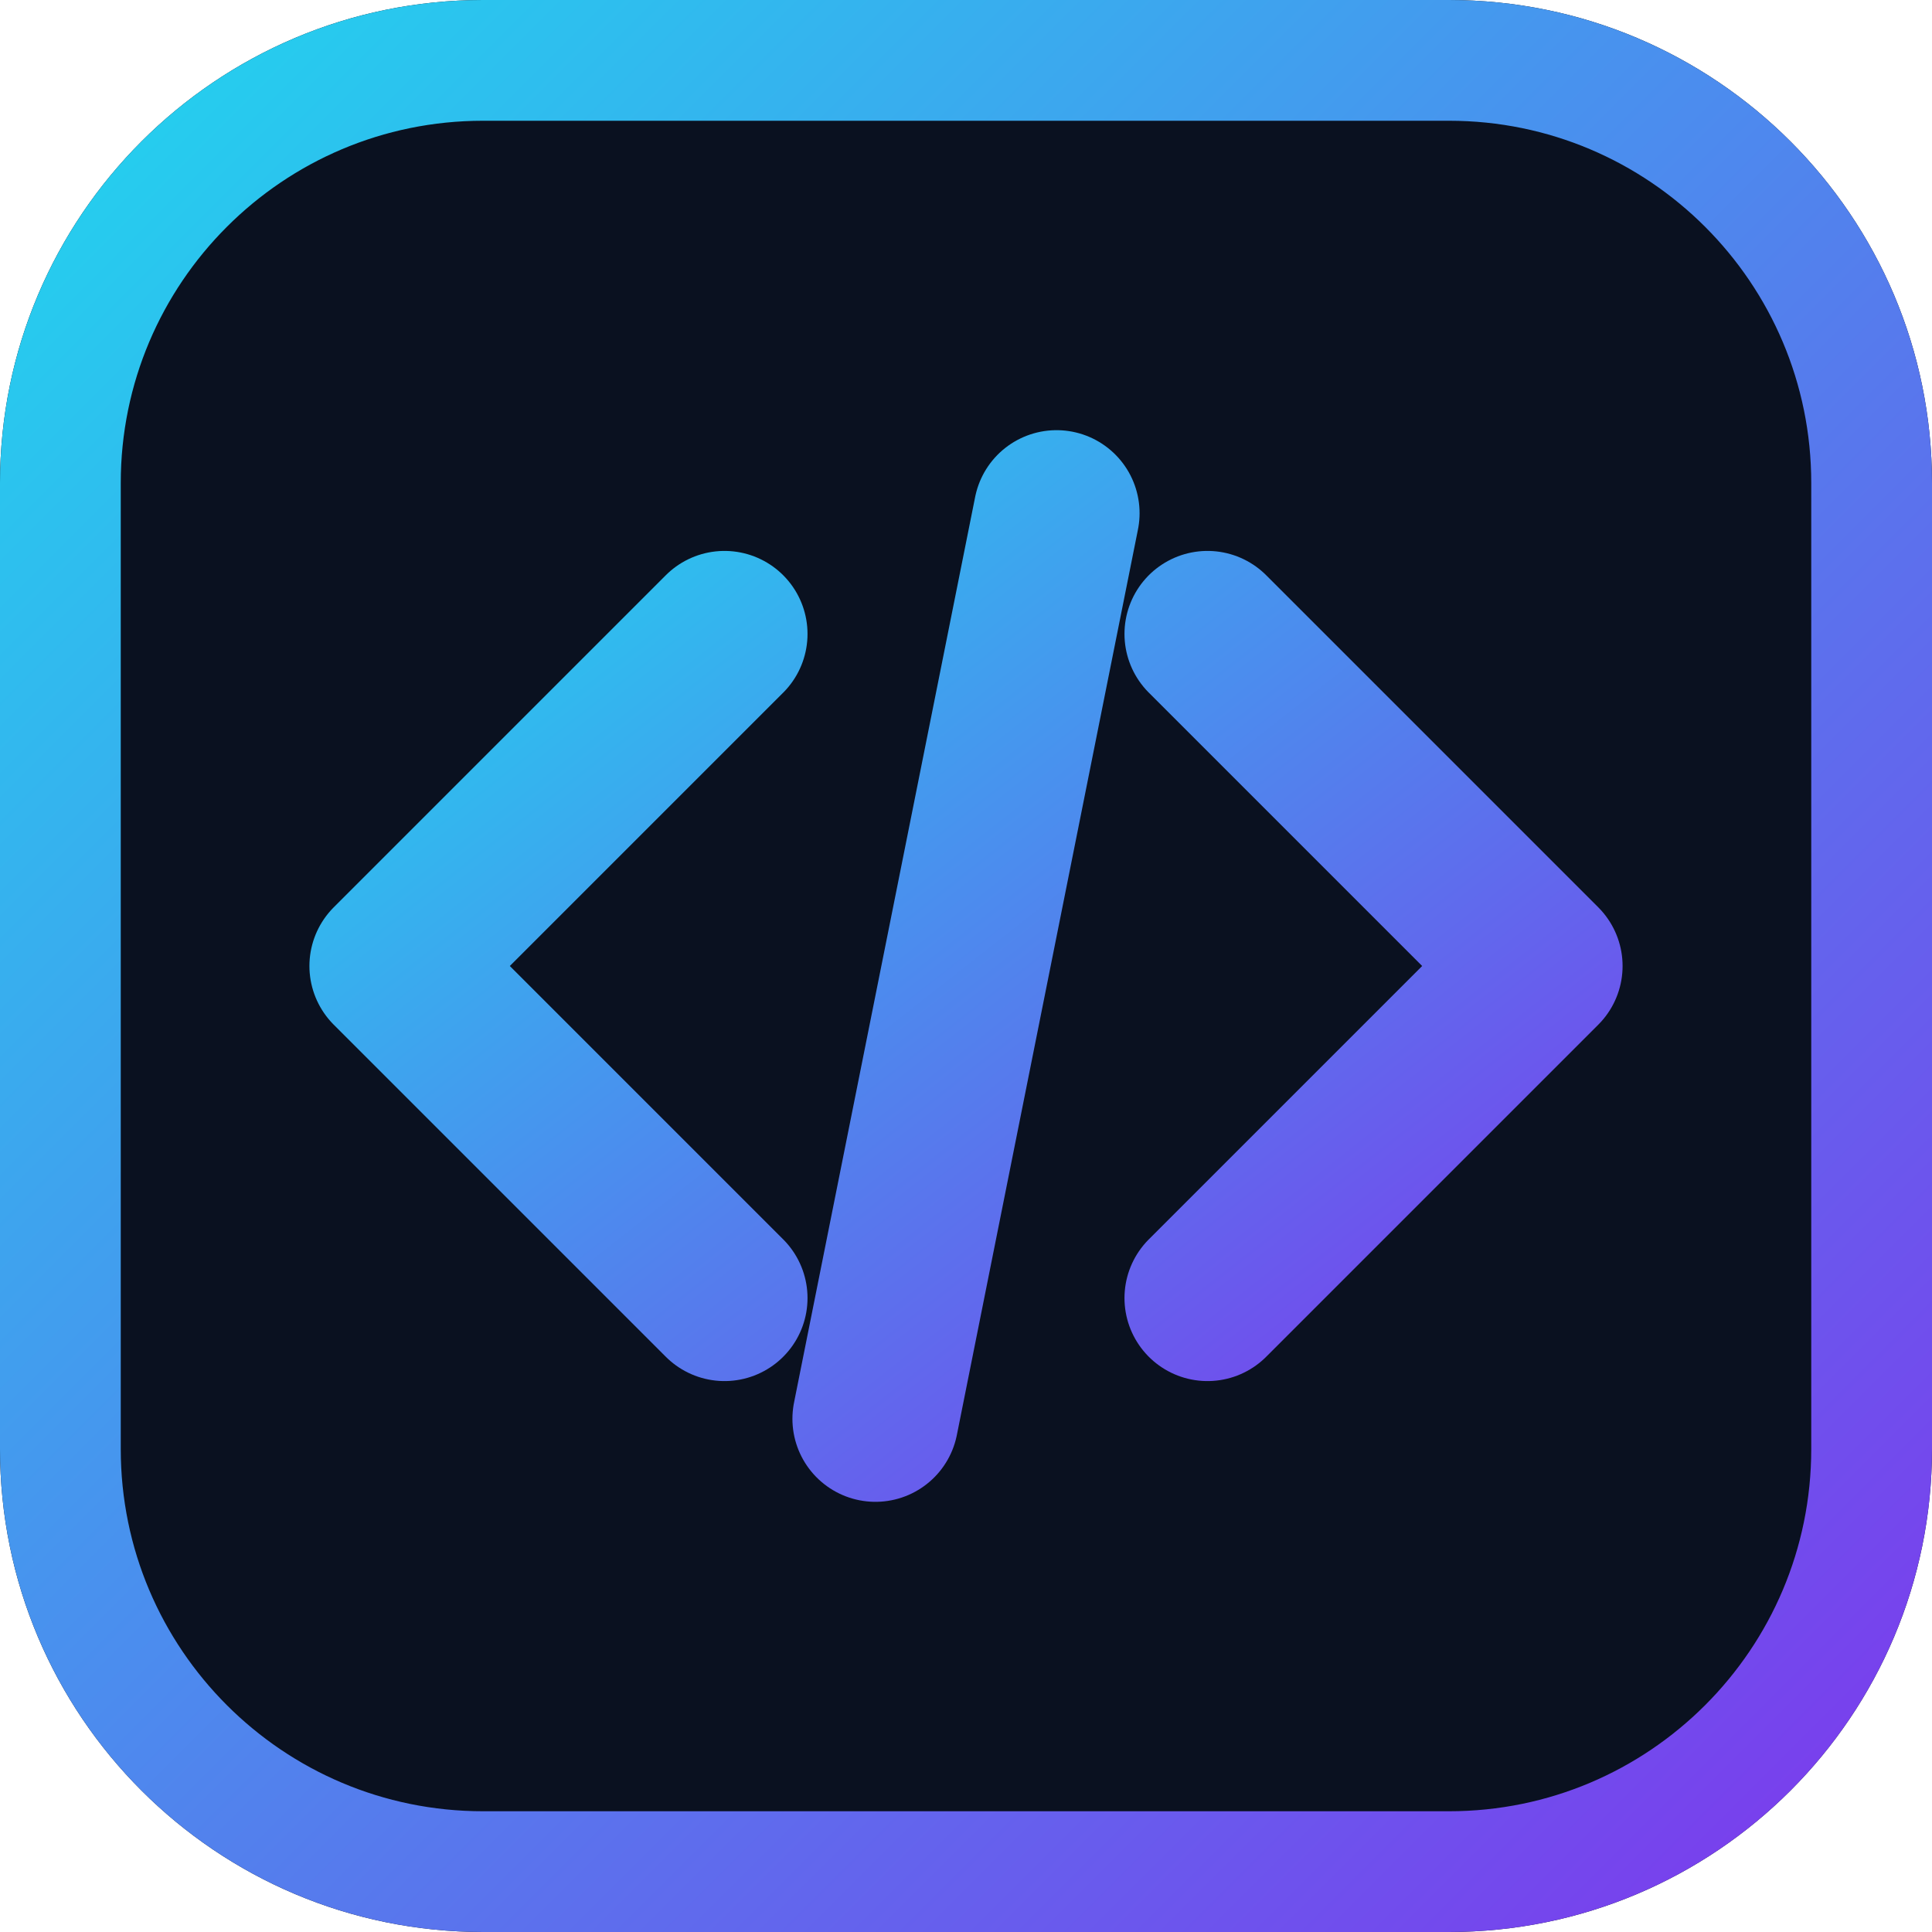
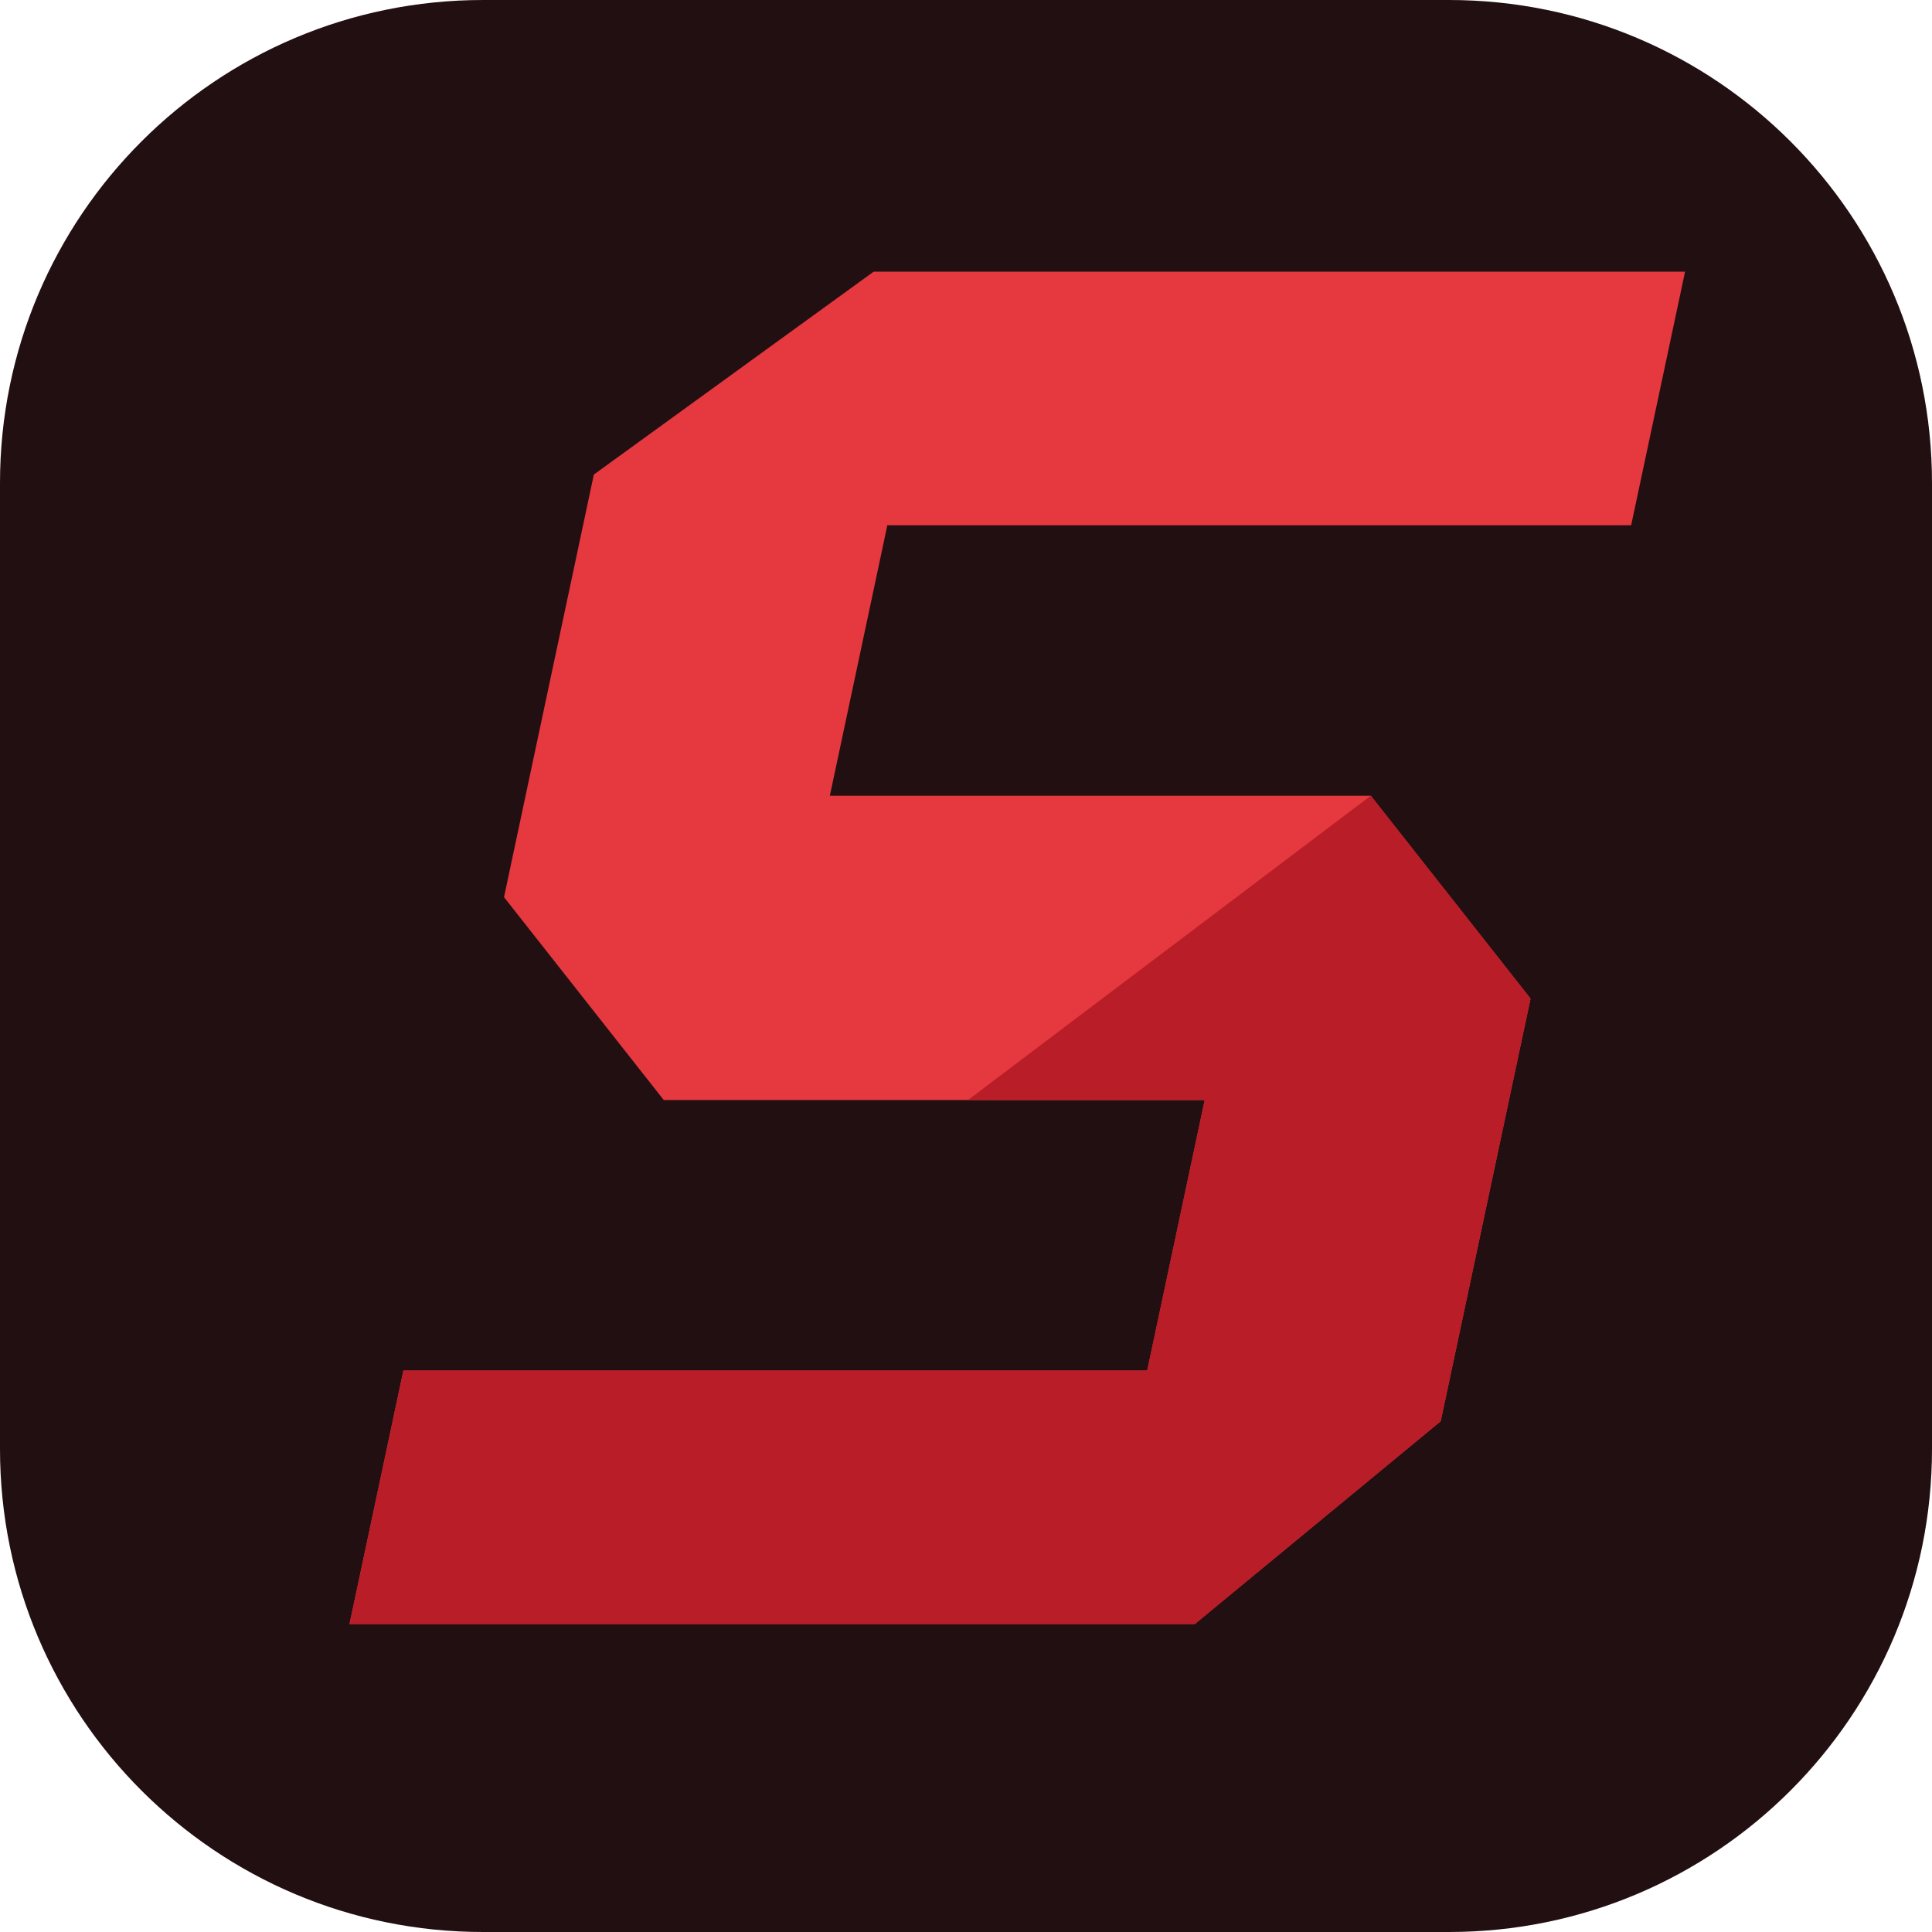
<svg xmlns="http://www.w3.org/2000/svg" viewBox="0 0 64 64">
-   <defs>
-     <linearGradient id="g" x1="0" y1="0" x2="1" y2="1">
-       <stop offset="0" stop-color="#22d3ee" />
-       <stop offset="1" stop-color="#7c3aed" />
-     </linearGradient>
-   </defs>
-   <rect width="64" height="64" rx="16" fill="#0a1120" />
-   <rect x="2" y="2" width="60" height="60" rx="14" fill="none" stroke="url(#g)" stroke-width="4" />
-   <path d="M24 21 13 32l11 11M40 21l11 11-11 11M35 17l-6 30" fill="none" stroke="url(#g)" stroke-width="5.5" stroke-linecap="round" stroke-linejoin="round" />
+   <rect width="64" height="64" rx="16" fill="#220f11" />
+   <g transform="translate(15.5 9) scale(.56) skewX(-12) translate(10 0)">
+     <path d="M14 0H62V15H18V31H50L62 43V68L50 80H0V65H44V49H12L0 37V12Z" fill="#e5383f" />
+     <path d="M50 31 62 43V68L50 80H0V65H44V49H30Z" fill="#b81d28" />
+   </g>
</svg>
